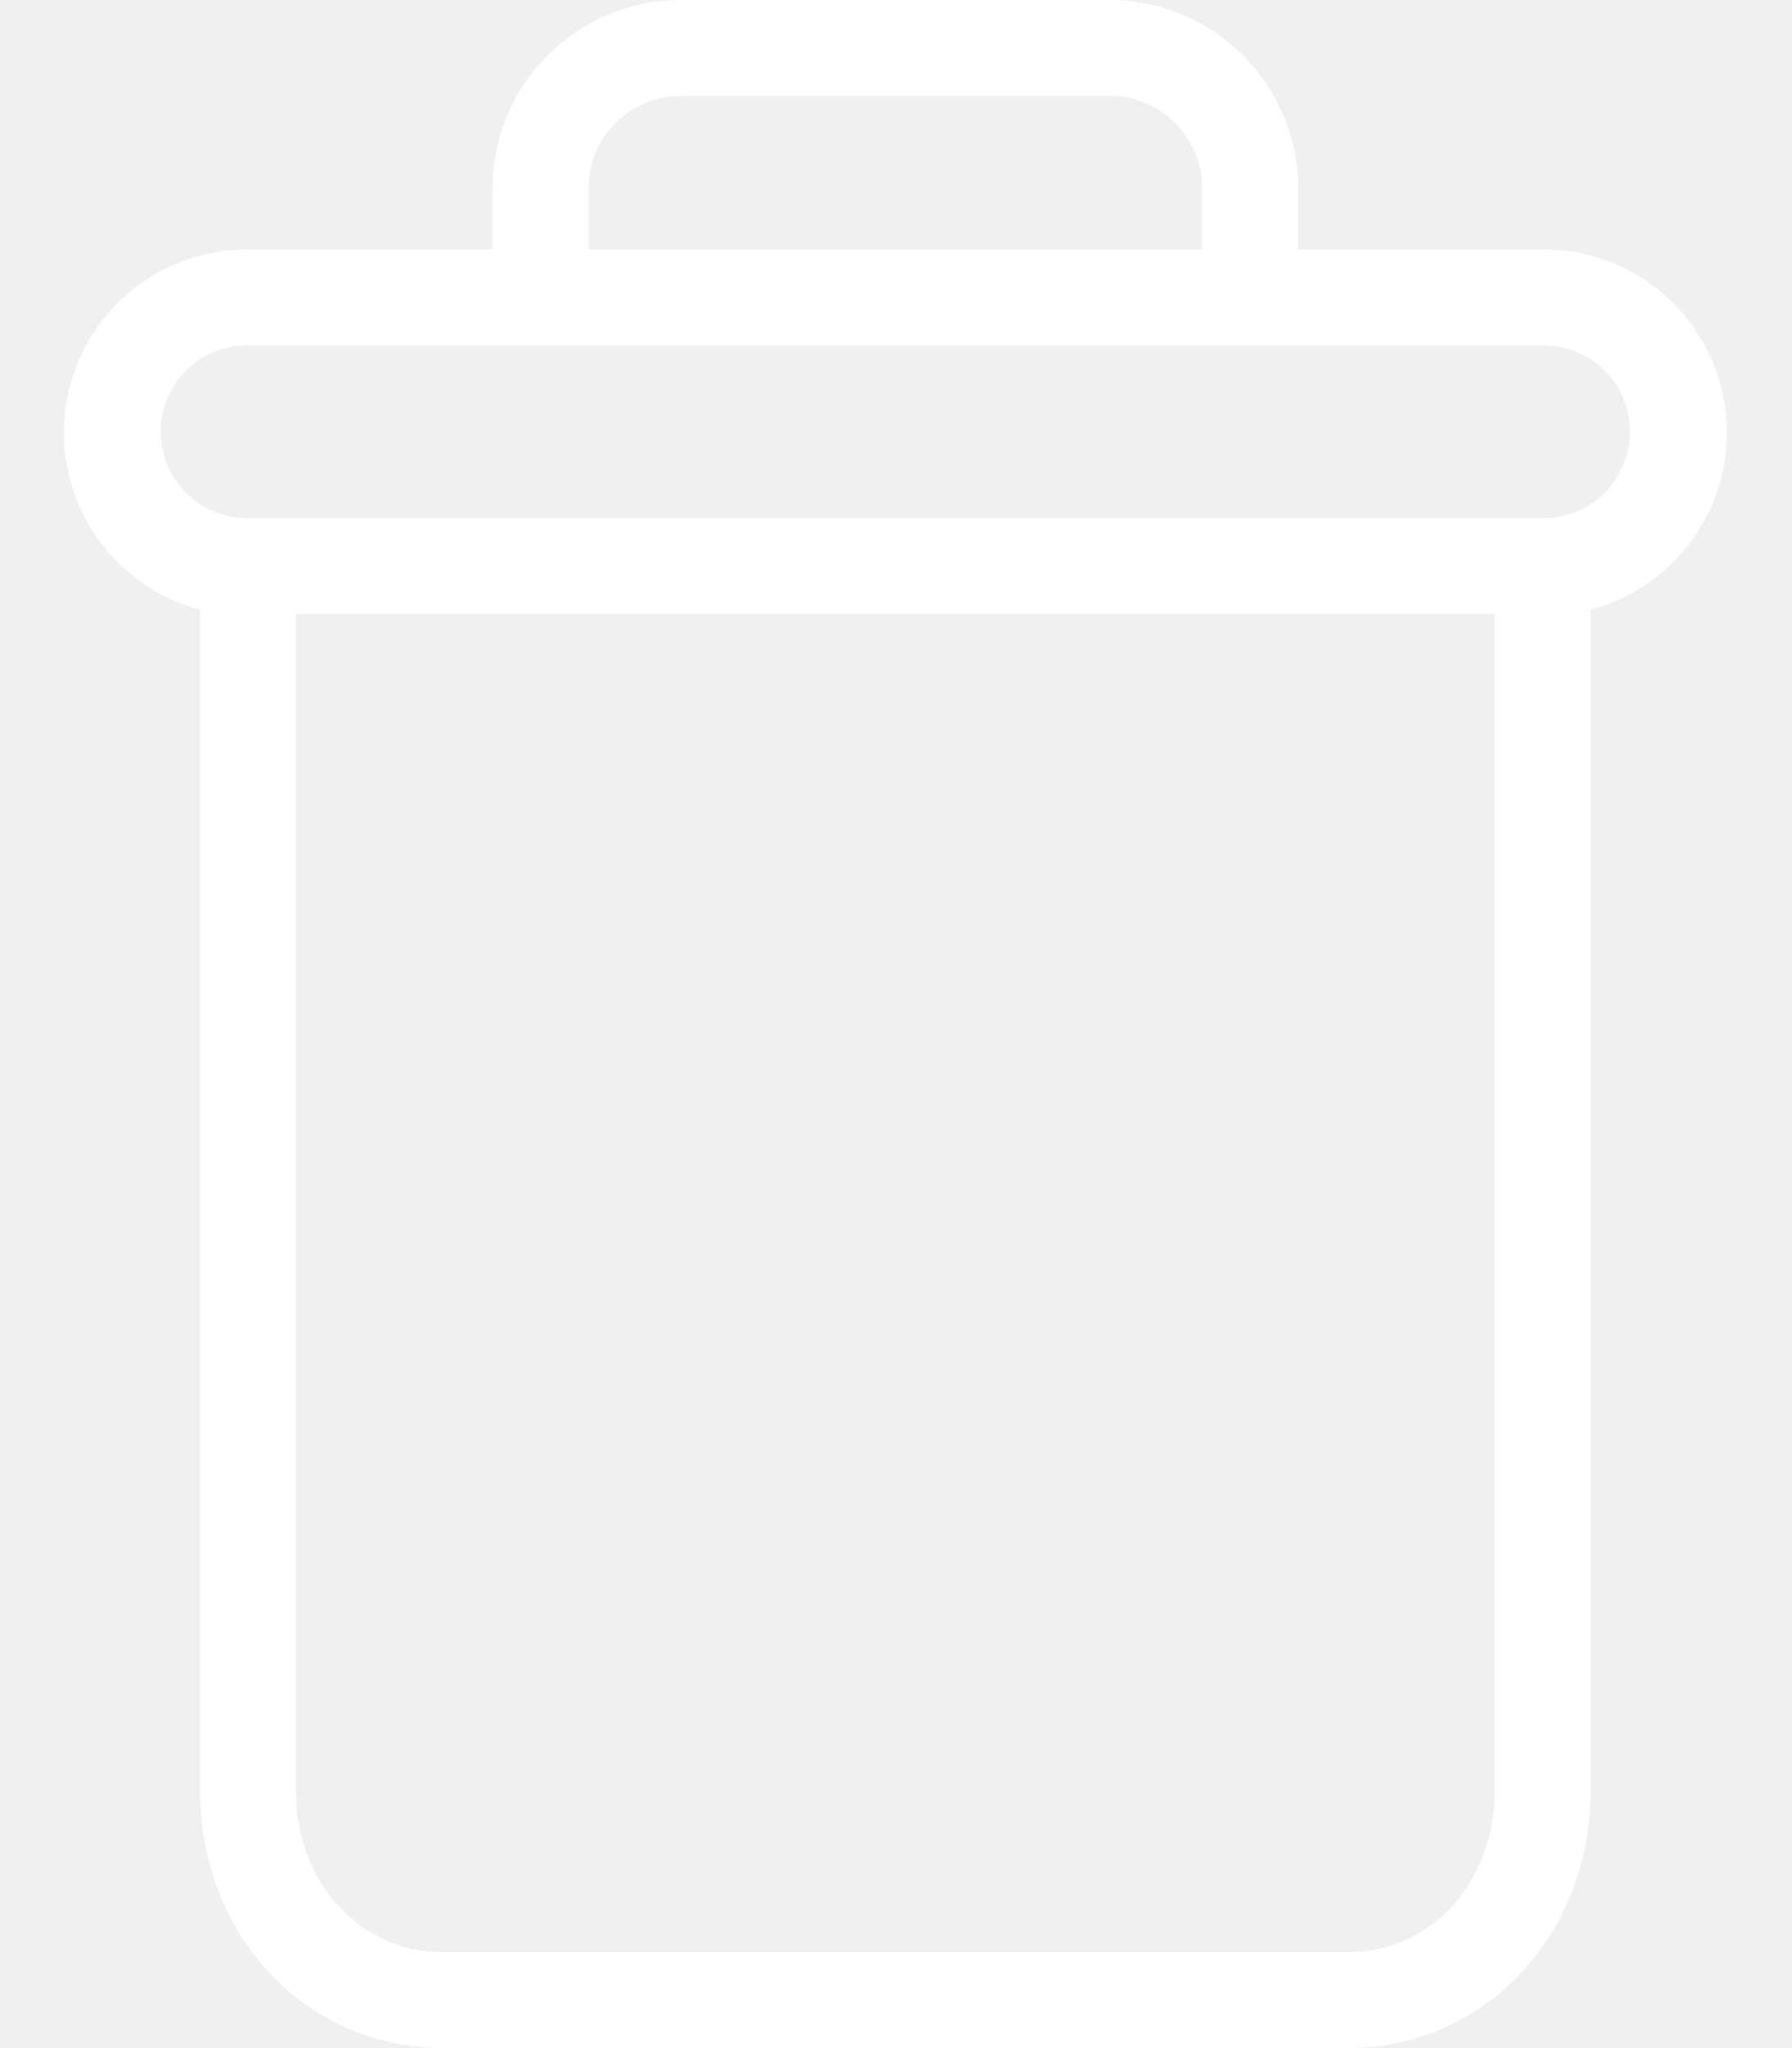
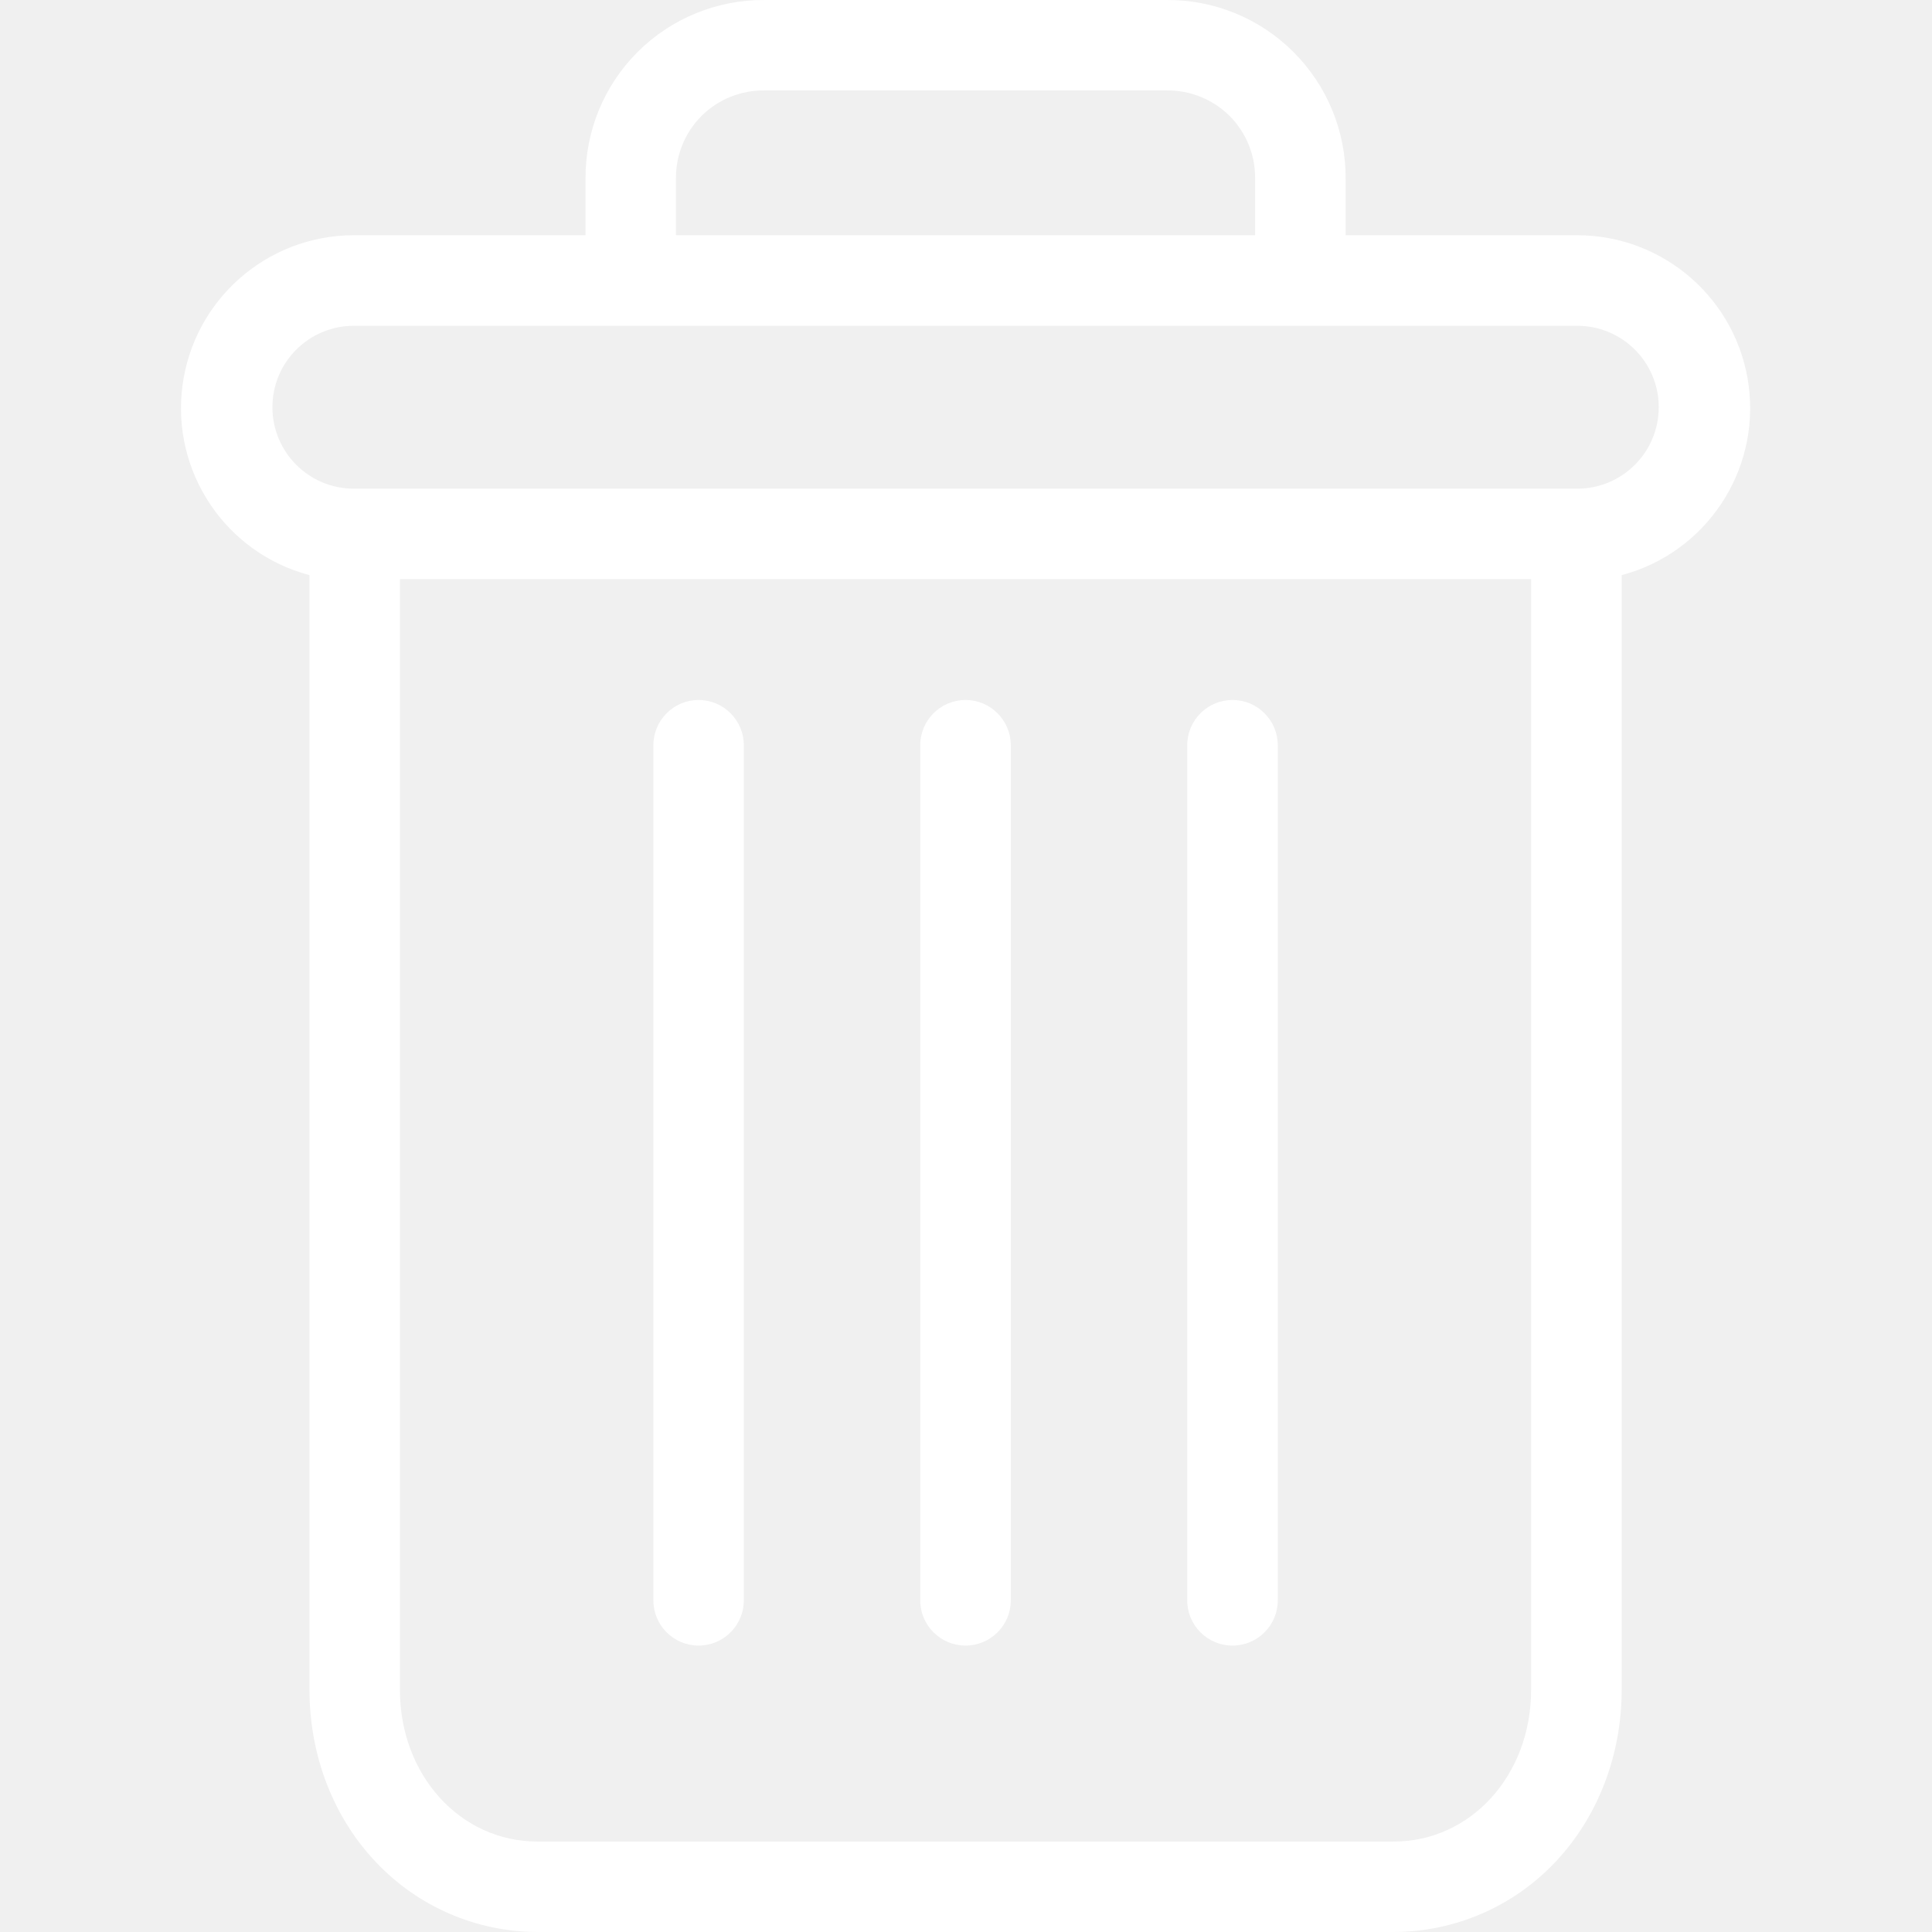
- <svg xmlns="http://www.w3.org/2000/svg" width="14" height="16" viewBox="0 0 14 16" fill="none">
-   <path d="M1.563 4.763V13.995C1.563 14.541 1.763 15.053 2.113 15.421C2.46 15.79 2.945 15.999 3.451 16H10.541C11.048 15.999 11.532 15.79 11.88 15.421C12.229 15.053 12.429 14.541 12.429 13.995V4.763C13.124 4.579 13.575 3.908 13.482 3.195C13.388 2.482 12.781 1.949 12.062 1.949H10.144V1.48C10.146 1.086 9.99 0.708 9.711 0.43C9.432 0.152 9.054 -0.003 8.66 4.92333e-05H5.333C4.939 -0.003 4.56 0.152 4.281 0.43C4.002 0.708 3.846 1.086 3.849 1.48V1.949H1.93C1.211 1.949 0.604 2.482 0.511 3.195C0.418 3.908 0.868 4.579 1.563 4.763ZM10.541 15.251H3.451C2.811 15.251 2.312 14.7 2.312 13.995V4.796H11.68V13.995C11.68 14.7 11.182 15.251 10.541 15.251ZM4.598 1.48C4.596 1.285 4.672 1.097 4.811 0.96C4.949 0.822 5.137 0.746 5.333 0.749H8.66C8.855 0.746 9.043 0.822 9.182 0.96C9.32 1.097 9.397 1.285 9.394 1.48V1.949H4.598V1.48ZM1.93 2.698H12.062C12.435 2.698 12.737 3 12.737 3.372C12.737 3.745 12.435 4.047 12.062 4.047H1.93C1.558 4.047 1.256 3.745 1.256 3.372C1.256 3 1.558 2.698 1.93 2.698Z" fill="white" />
+ <svg xmlns="http://www.w3.org/2000/svg" width="16" height="16" viewBox="0 0 16 16" fill="none">
+   <g clip-path="url(#clip0_12_141)">
+     <path d="M10.207 5.797C10 5.797 9.832 5.965 9.832 6.172V13.254C9.832 13.46 10 13.628 10.207 13.628C10.414 13.628 10.582 13.46 10.582 13.254V6.172C10.582 5.965 10.414 5.797 10.207 5.797Z" fill="white" />
+     <path d="M5.785 5.797C5.579 5.797 5.411 5.965 5.411 6.172V13.254C5.411 13.46 5.579 13.628 5.785 13.628C5.992 13.628 6.16 13.46 6.16 13.254V6.172C6.16 5.965 5.992 5.797 5.785 5.797Z" fill="white" />
+     <path d="M2.563 4.763V13.995C2.563 14.541 2.763 15.053 3.113 15.421C3.461 15.79 3.945 15.999 4.451 16H11.541C12.048 15.999 12.532 15.79 12.88 15.421C13.229 15.053 13.43 14.541 13.43 13.995V4.763C14.124 4.579 14.575 3.908 14.482 3.195C14.389 2.482 13.781 1.949 13.062 1.948H11.144V1.48C11.146 1.086 10.99 0.708 10.711 0.43C10.433 0.152 10.054 -0.003 9.66 -1.18018e-05H6.333C5.939 -0.003 5.56 0.152 5.281 0.43C5.002 0.708 4.847 1.086 4.849 1.48V1.948H2.93C2.211 1.949 1.604 2.482 1.511 3.195C1.418 3.908 1.868 4.579 2.563 4.763ZM11.541 15.251H4.451C3.811 15.251 3.312 14.7 3.312 13.995V4.796H12.68V13.995C12.68 14.7 12.182 15.251 11.541 15.251ZM5.598 1.48C5.596 1.285 5.672 1.097 5.811 0.959C5.949 0.822 6.137 0.746 6.333 0.749H9.66C9.855 0.746 10.043 0.822 10.182 0.959C10.32 1.097 10.397 1.285 10.394 1.48V1.948H5.598V1.48ZM2.93 2.698H13.062C13.435 2.698 13.737 3 13.737 3.372C13.737 3.745 13.435 4.047 13.062 4.047H2.93C2.558 4.047 2.256 3.745 2.256 3.372C2.256 3 2.558 2.698 2.93 2.698Z" fill="white" />
+     <path d="M7.996 5.797C7.789 5.797 7.621 5.965 7.621 6.172V13.254C7.621 13.46 7.789 13.628 7.996 13.628C8.203 13.628 8.371 13.46 8.371 13.254V6.172C8.371 5.965 8.203 5.797 7.996 5.797Z" fill="white" />
+   </g>
+   <defs>
+     <clipPath id="clip0_12_141">
+       <rect width="16" height="16" fill="white" />
+     </clipPath>
+   </defs>
</svg>
